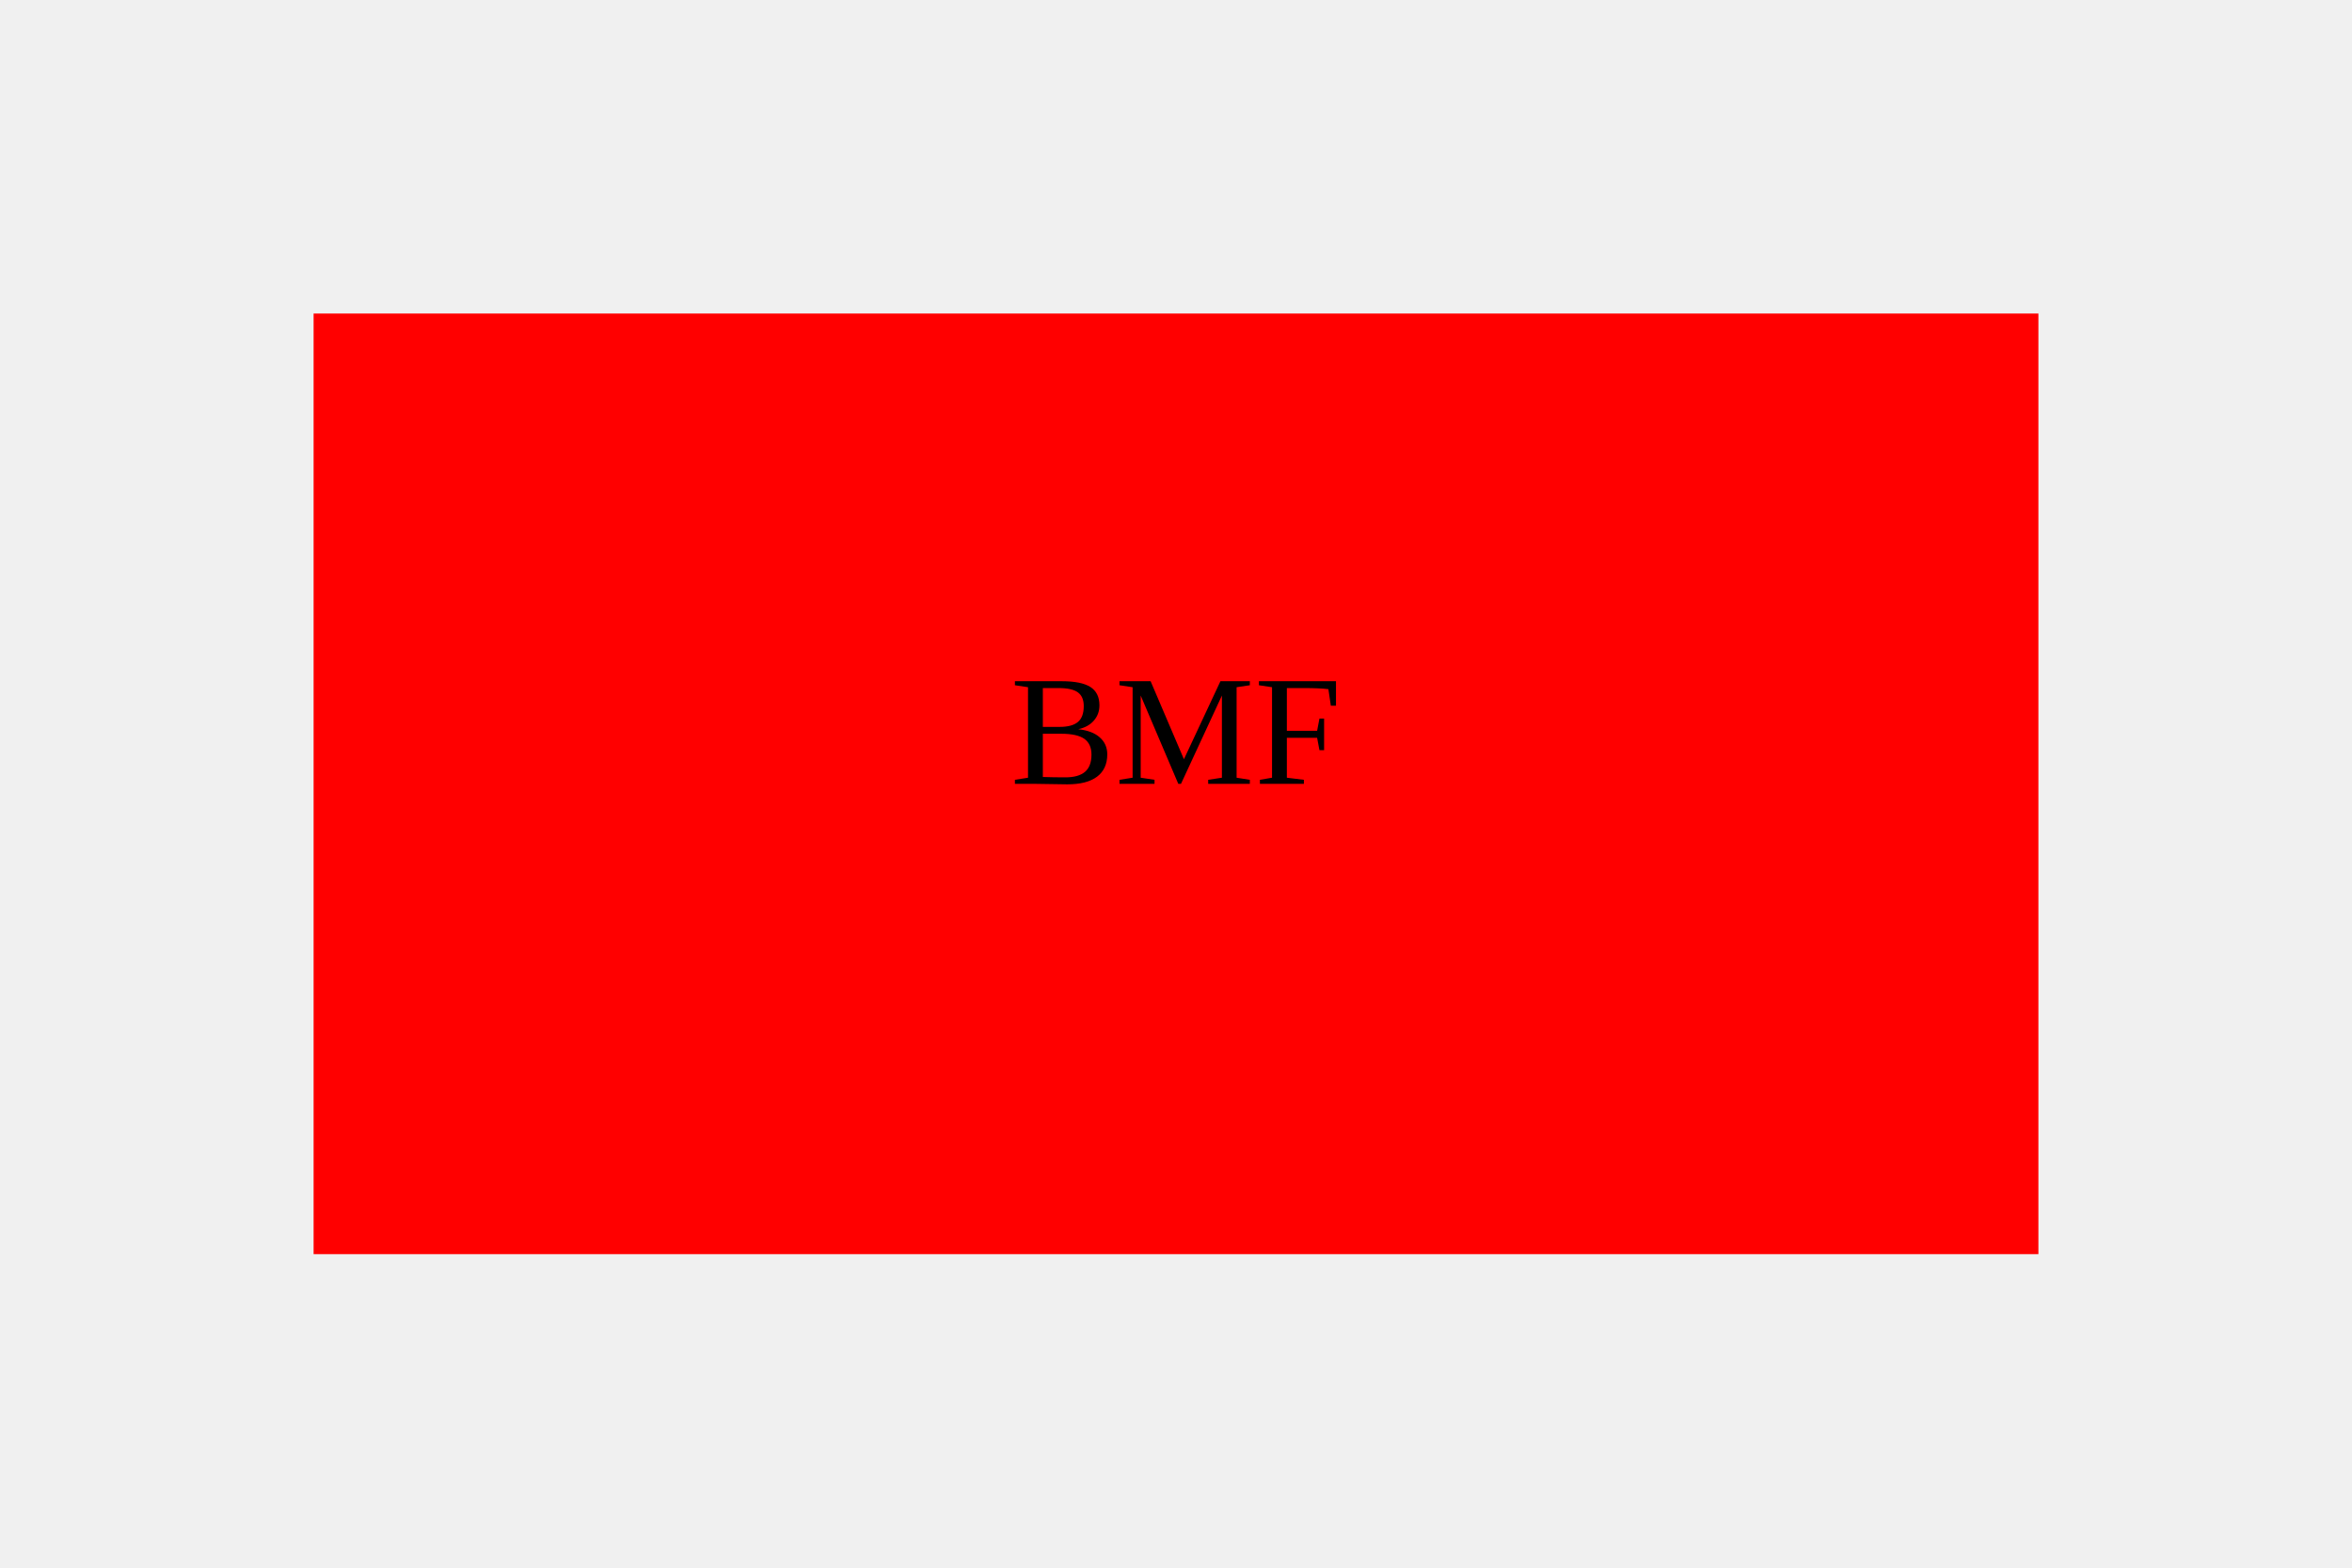
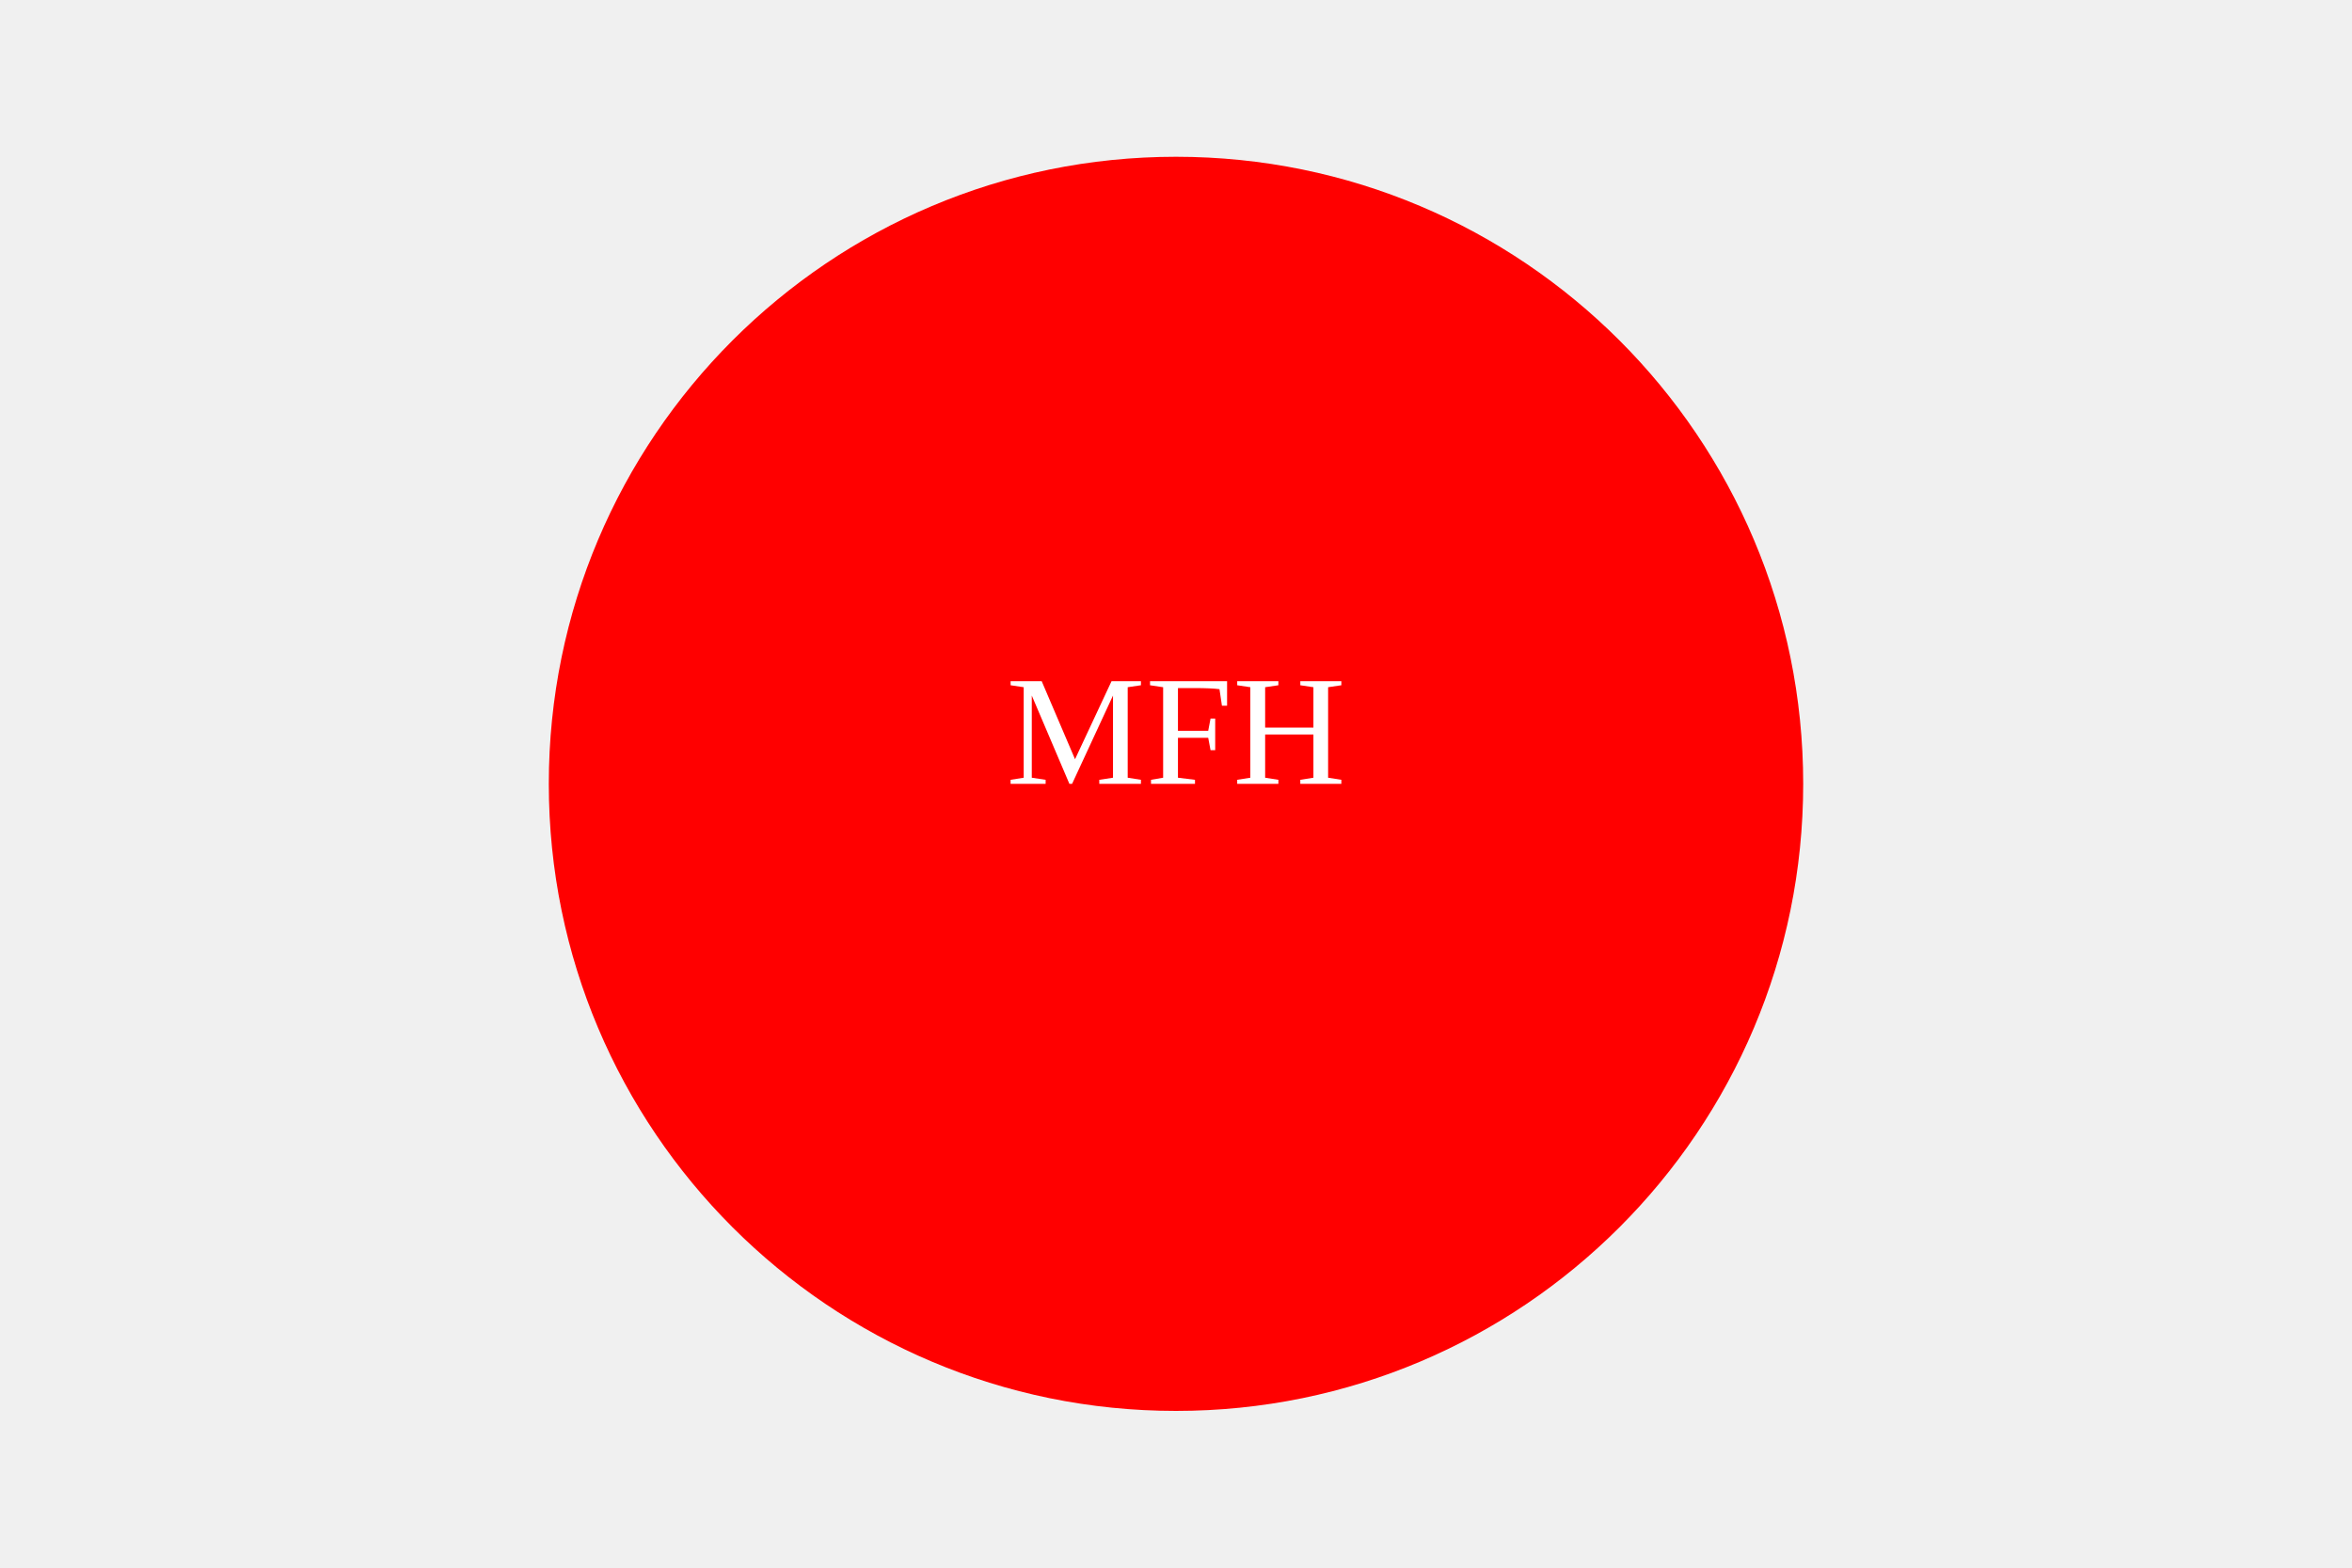
<svg xmlns="http://www.w3.org/2000/svg" width="300" height="200">
-   <rect x="40" y="40" width="220" height="120" fill="red" />
-   <text x="150" y="100" fill="black" font-size="20" text-anchor="middle">BMF</text>
+   <circle cx="150" cy="100" r="80" fill="red" />
+   <text x="150" y="100" fill="white" font-size="20" text-anchor="middle">MFH</text>
</svg>
